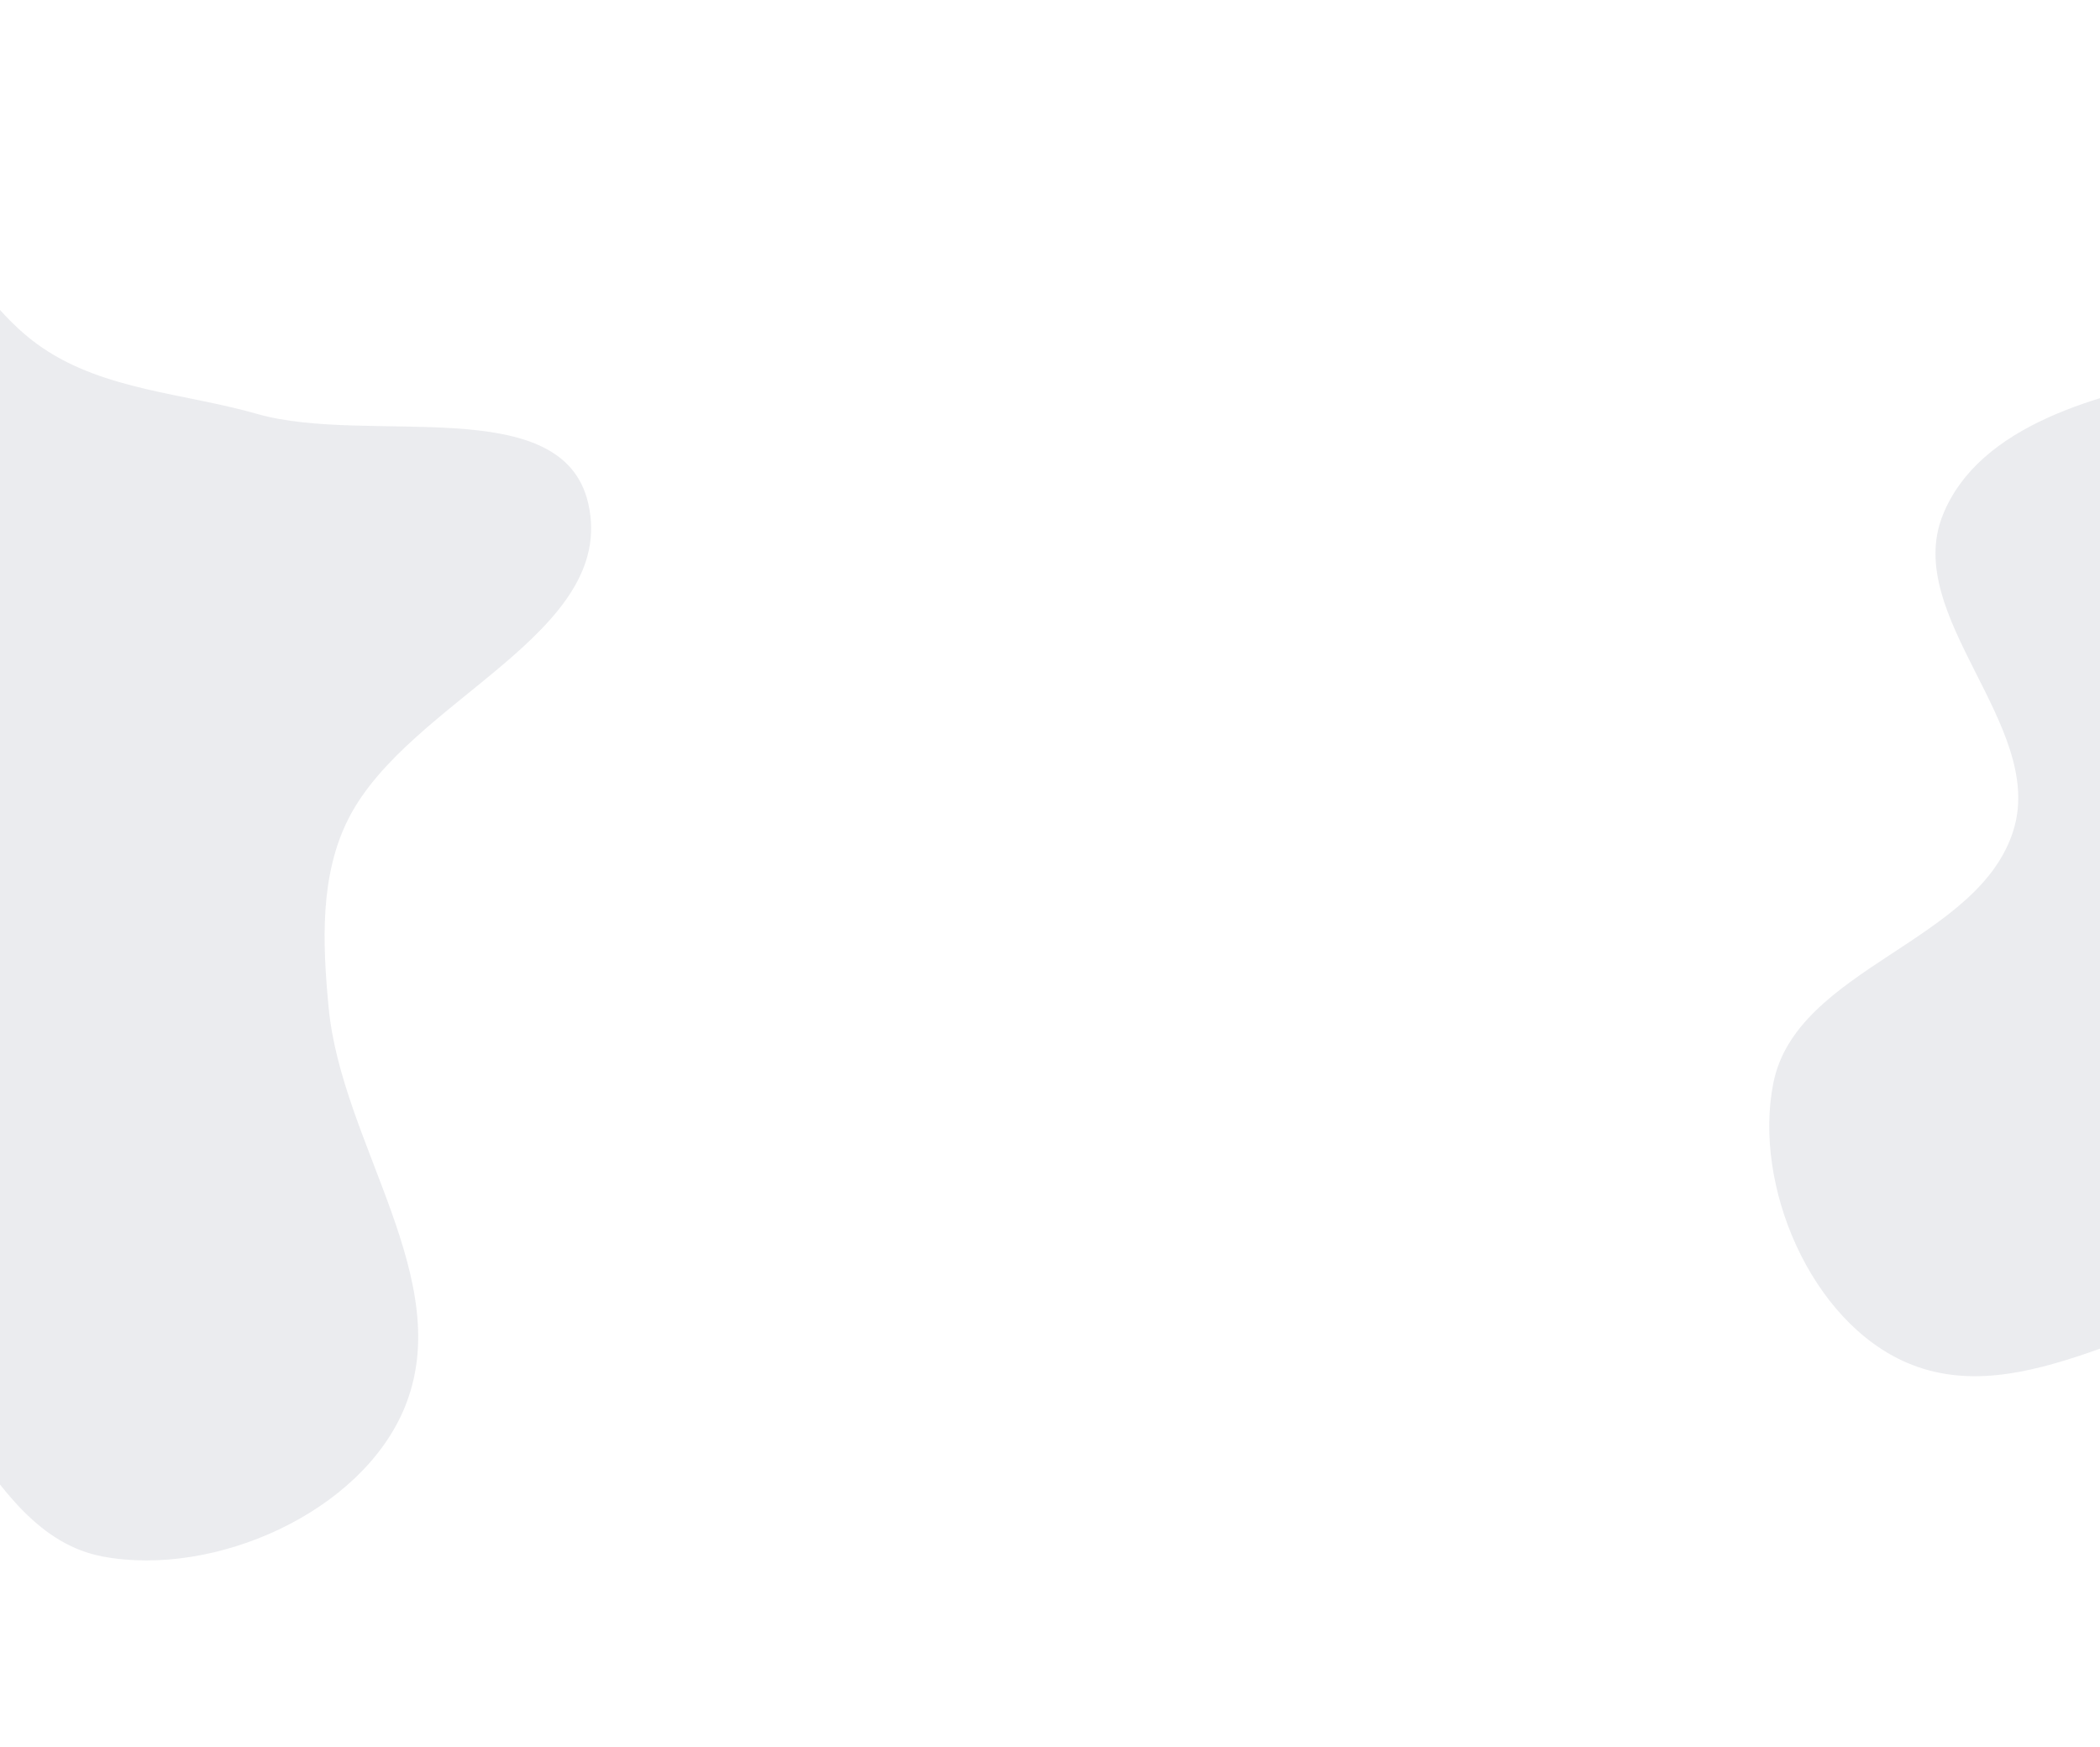
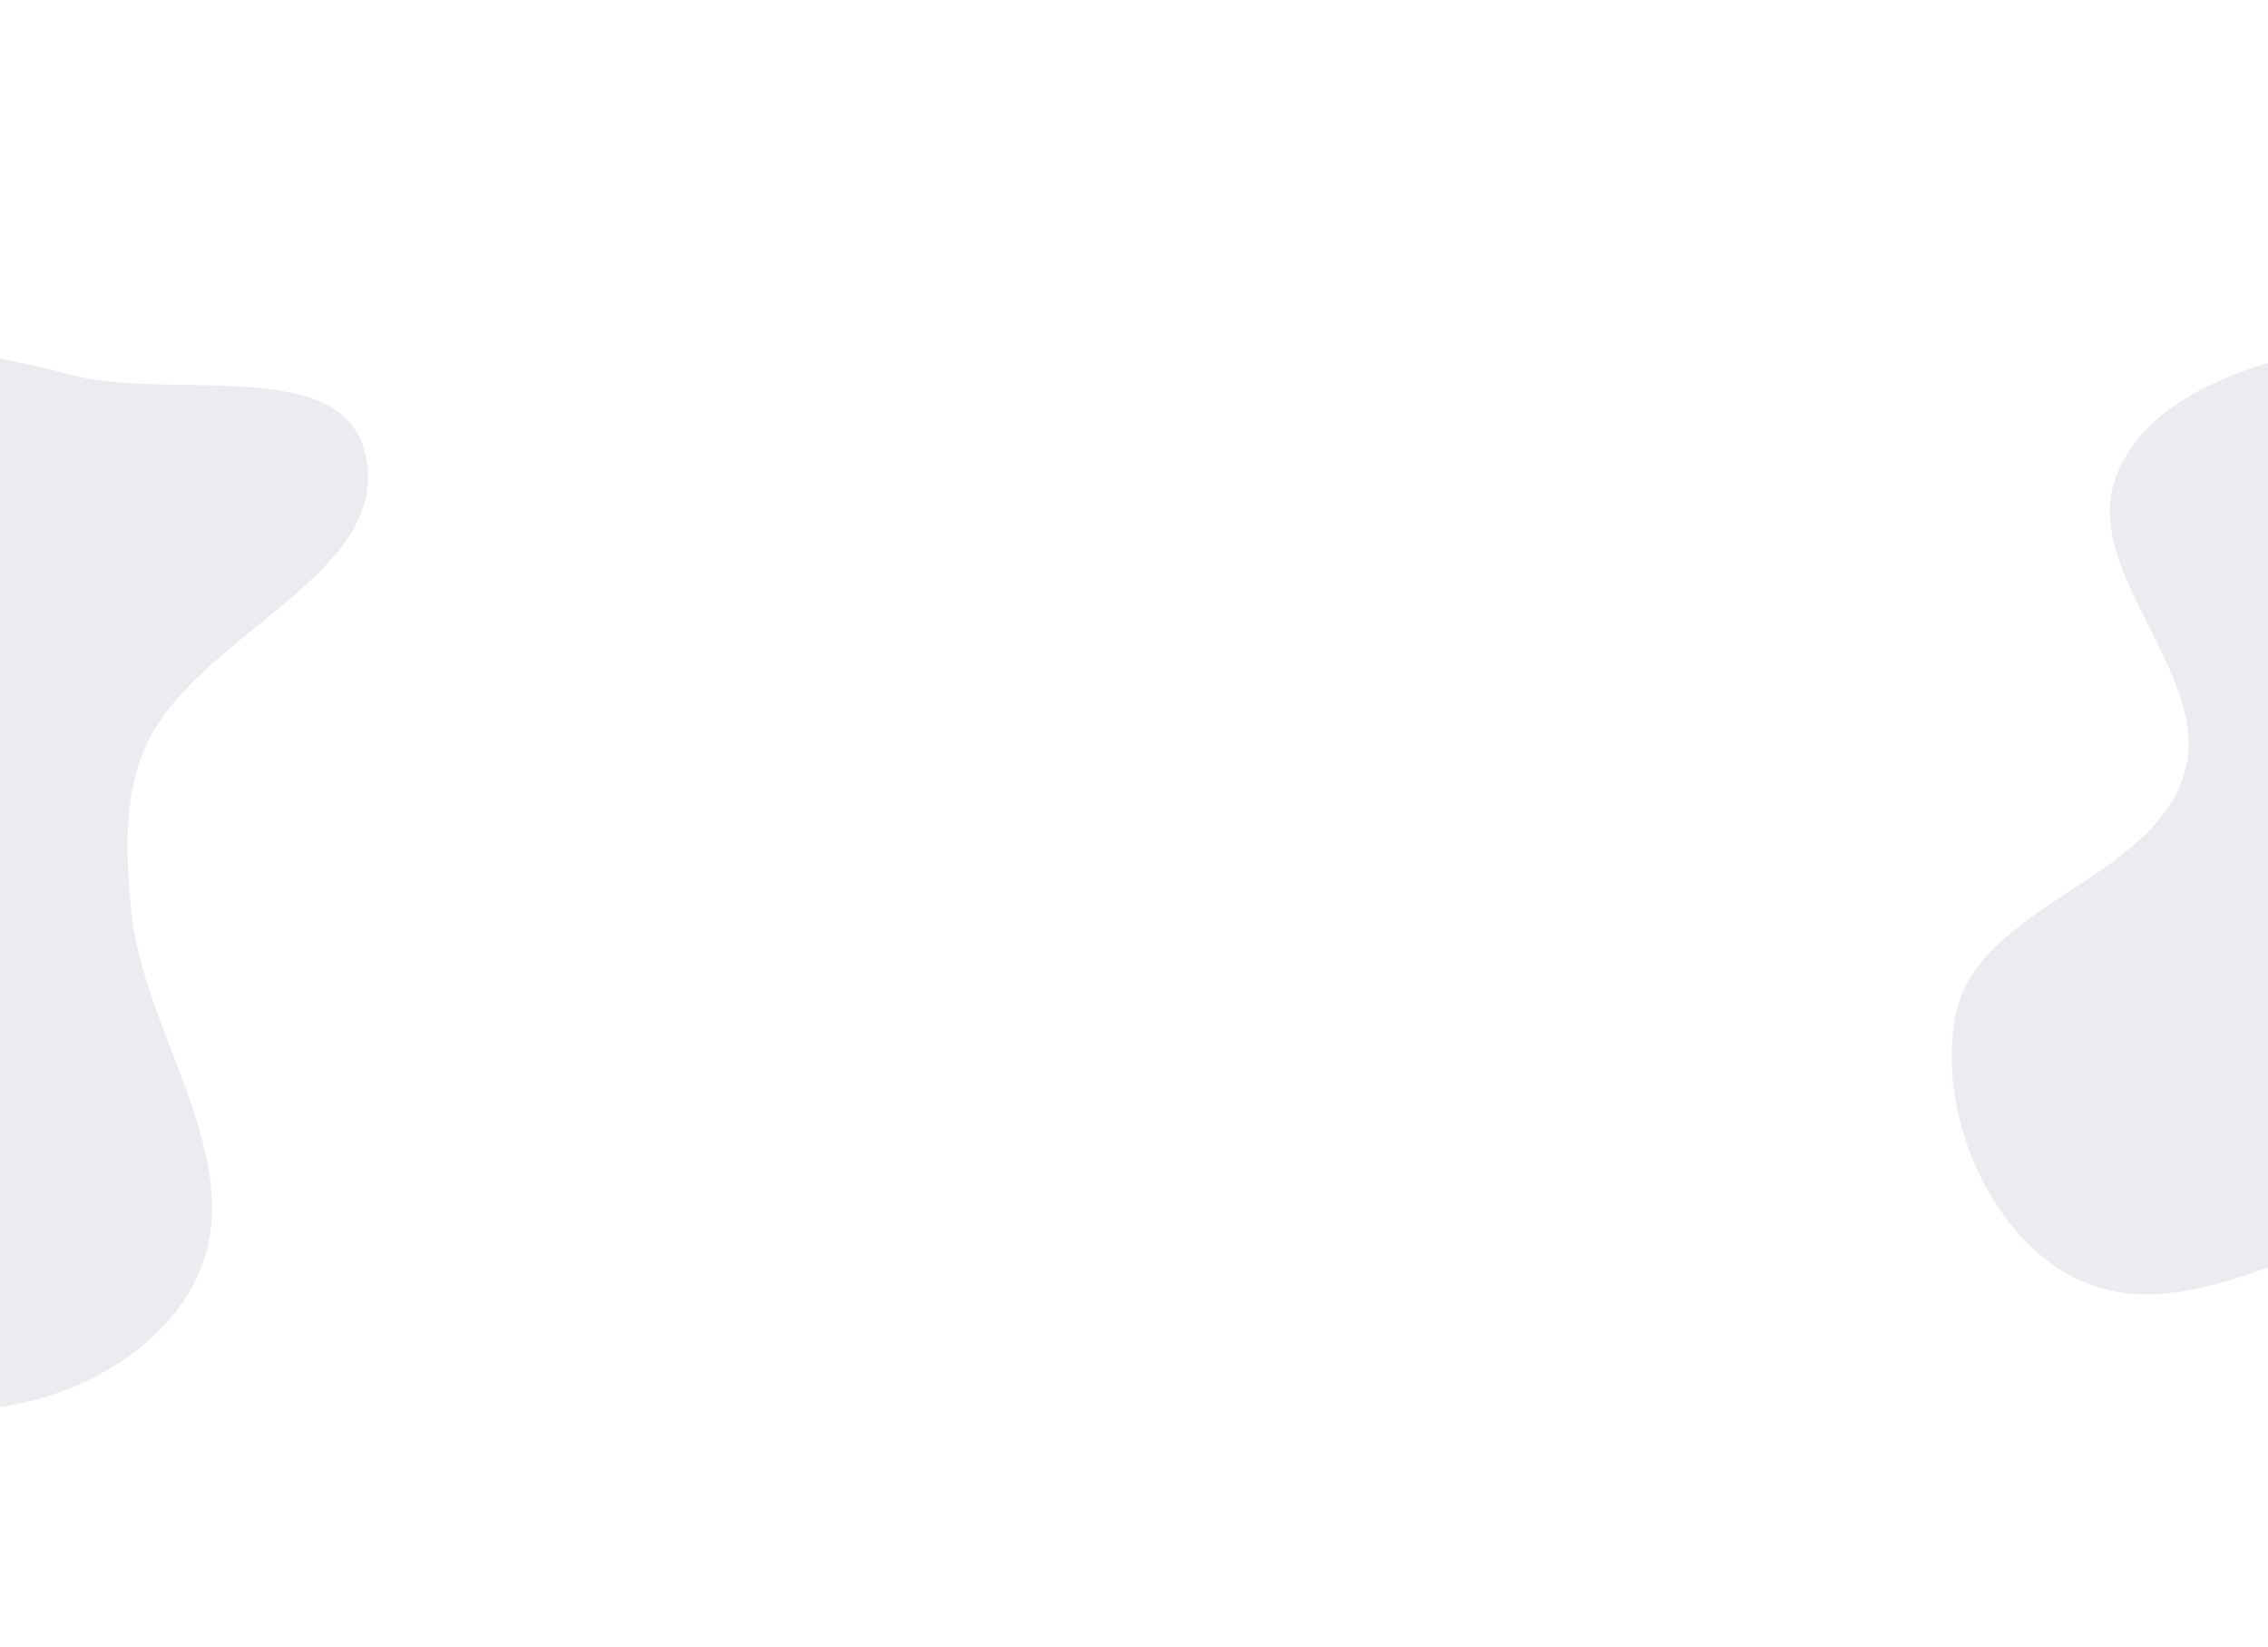
- <svg xmlns="http://www.w3.org/2000/svg" width="1440" height="1198" viewBox="0 0 1440 1198" fill="none">
-   <path fill-rule="evenodd" clip-rule="evenodd" d="M-435.989 371.479C-412.364 311.87 -345.508 283.828 -303.229 235.621C-252.011 177.223 -237.04 55.37 -159.346 56.052C-70.798 56.829 -44.162 188.808 29.114 238.537C72.149 267.743 126.35 269.612 176.364 283.882C252.71 305.664 385.797 267.92 403.39 345.321C423.655 434.477 281.178 479.503 239.298 560.762C219.073 600.004 221.179 646.845 225.332 690.801C234.201 784.66 313.331 877.981 277.512 965.178C247.909 1037.24 147.211 1081.76 70.597 1067.48C-15.718 1051.39 -36.02 915.054 -120.459 890.981C-198.205 868.817 -277.977 975.812 -353.364 946.614C-421.072 920.39 -445.19 830.767 -459.617 759.623C-473.143 692.924 -435.907 627.89 -431.772 559.965C-427.905 496.442 -459.435 430.639 -435.989 371.479Z" fill="#394263" fill-opacity="0.1" />
-   <path fill-rule="evenodd" clip-rule="evenodd" d="M1863.42 283.514C1918.12 305.965 1943.22 367.923 1987.2 407.448C2040.46 455.328 2152.65 470.501 2151.15 542.129C2149.44 623.764 2027.45 646.841 1980.77 713.845C1953.36 753.197 1951.03 803.151 1937.31 849.105C1916.37 919.254 1949.68 1042.39 1878.11 1057.74C1795.68 1075.42 1755.77 943.55 1681.31 904.023C1645.36 884.934 1602.14 886.35 1561.57 889.685C1474.93 896.809 1387.99 968.721 1308 934.715C1241.89 906.611 1201.97 813.264 1216 742.784C1231.8 663.379 1357.74 646.192 1380.88 568.607C1402.19 497.171 1304.43 422.418 1332.2 353.236C1357.14 291.102 1440.05 269.871 1505.81 257.368C1567.46 245.646 1627 280.709 1689.58 285.284C1748.11 289.563 1809.14 261.231 1863.42 283.514Z" fill="#394263" fill-opacity="0.1" />
+ <svg xmlns="http://www.w3.org/2000/svg" width="1440" height="1045" viewBox="0 0 1440 1045" fill="none">
+   <path fill-rule="evenodd" clip-rule="evenodd" d="M-469.473 310.481C-449.728 260.66 -393.85 237.223 -358.512 196.931C-315.705 148.123 -303.192 46.278 -238.255 46.848C-164.247 47.497 -141.985 157.805 -80.742 199.368C-44.773 223.779 0.528 225.341 42.33 237.268C106.14 255.473 217.373 223.927 232.078 288.618C249.015 363.135 129.933 400.767 94.93 468.683C78.026 501.482 79.786 540.632 83.258 577.37C90.67 655.817 156.807 733.815 126.869 806.694C102.127 866.924 17.964 904.136 -46.07 892.198C-118.212 878.747 -135.18 764.8 -205.754 744.68C-270.734 726.155 -337.407 815.582 -400.416 791.178C-457.006 769.26 -477.164 694.353 -489.222 634.891C-500.526 579.144 -469.405 524.789 -465.949 468.017C-462.717 414.925 -489.069 359.927 -469.473 310.481Z" fill="#394263" fill-opacity="0.1" />
+   <path fill-rule="evenodd" clip-rule="evenodd" d="M1811.95 239.882C1860.13 259.661 1882.25 314.244 1920.99 349.064C1967.92 391.244 2066.75 404.61 2065.42 467.712C2063.92 539.629 1956.45 559.959 1915.33 618.987C1891.18 653.654 1889.13 697.662 1877.04 738.146C1858.59 799.944 1887.93 908.42 1824.89 921.944C1752.27 937.523 1717.11 821.347 1651.52 786.525C1619.84 769.709 1581.77 770.956 1546.03 773.895C1469.7 780.17 1393.12 843.522 1322.64 813.564C1264.4 788.806 1229.23 706.571 1241.59 644.481C1255.52 574.529 1366.46 559.388 1386.85 491.038C1405.62 428.106 1319.5 362.252 1343.96 301.305C1365.93 246.567 1438.97 227.864 1496.9 216.849C1551.21 206.523 1603.67 237.412 1658.8 241.442C1710.36 245.212 1764.13 220.252 1811.95 239.882Z" fill="#394263" fill-opacity="0.1" />
</svg>
